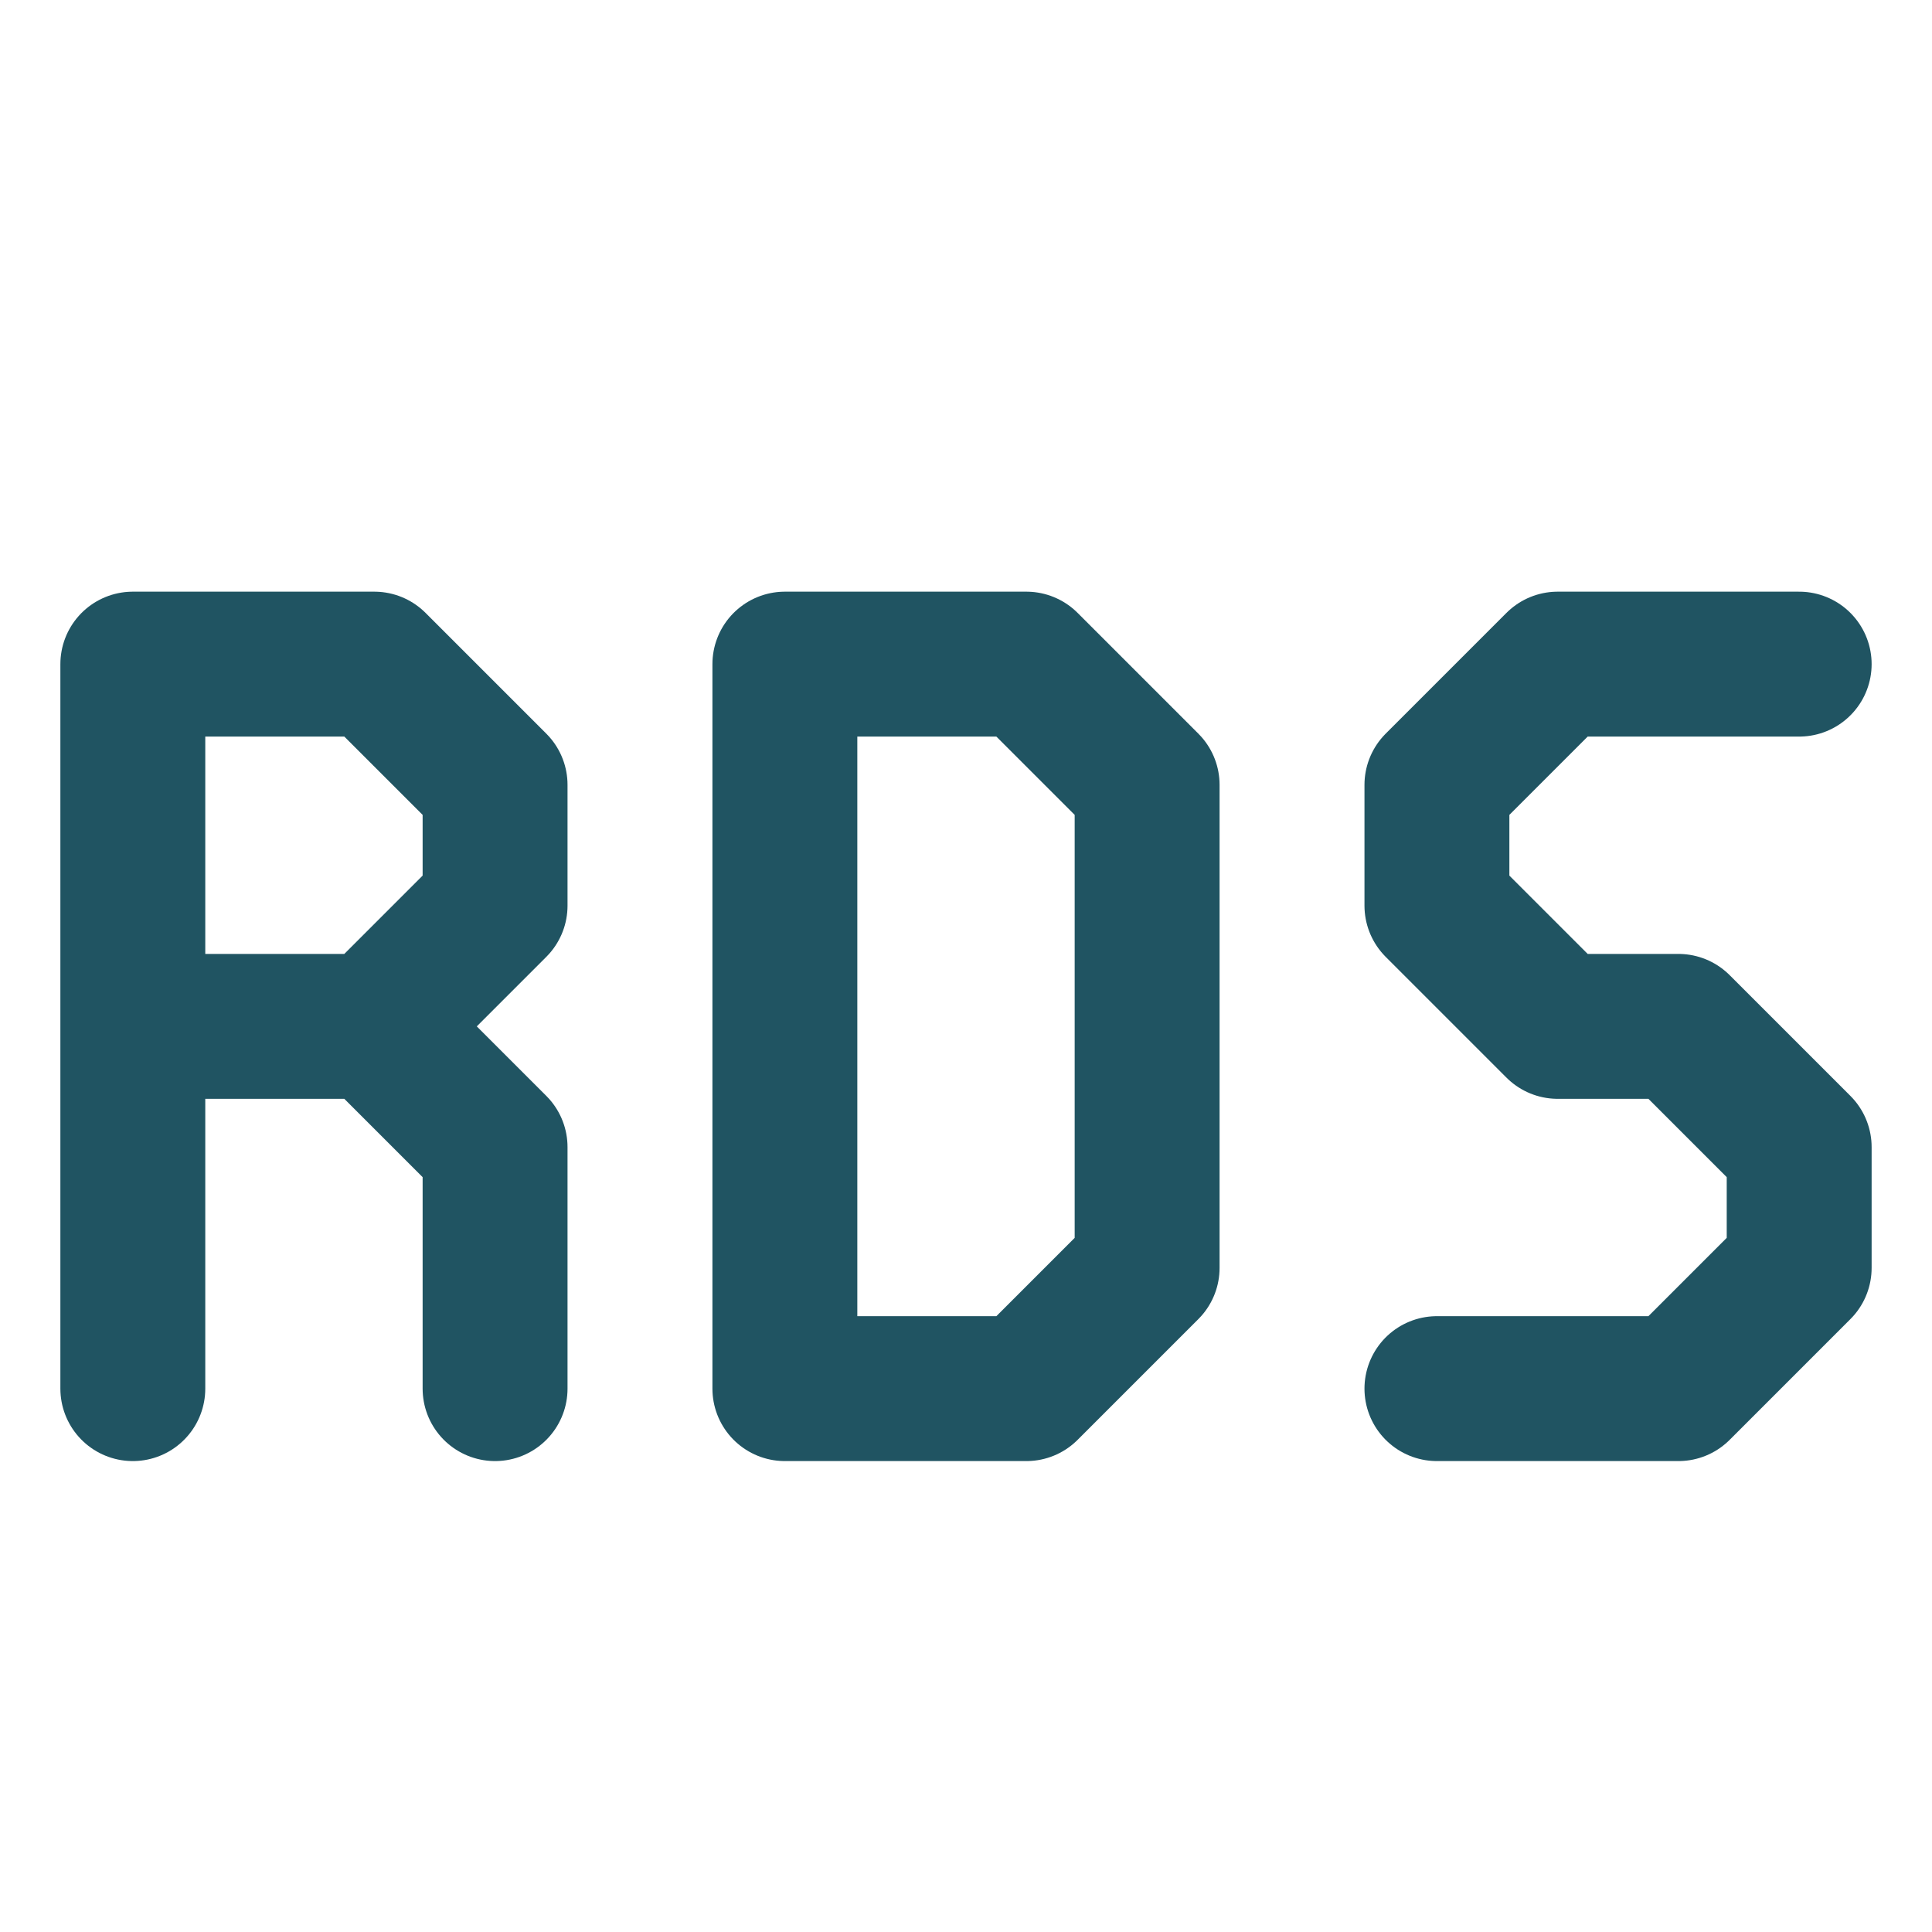
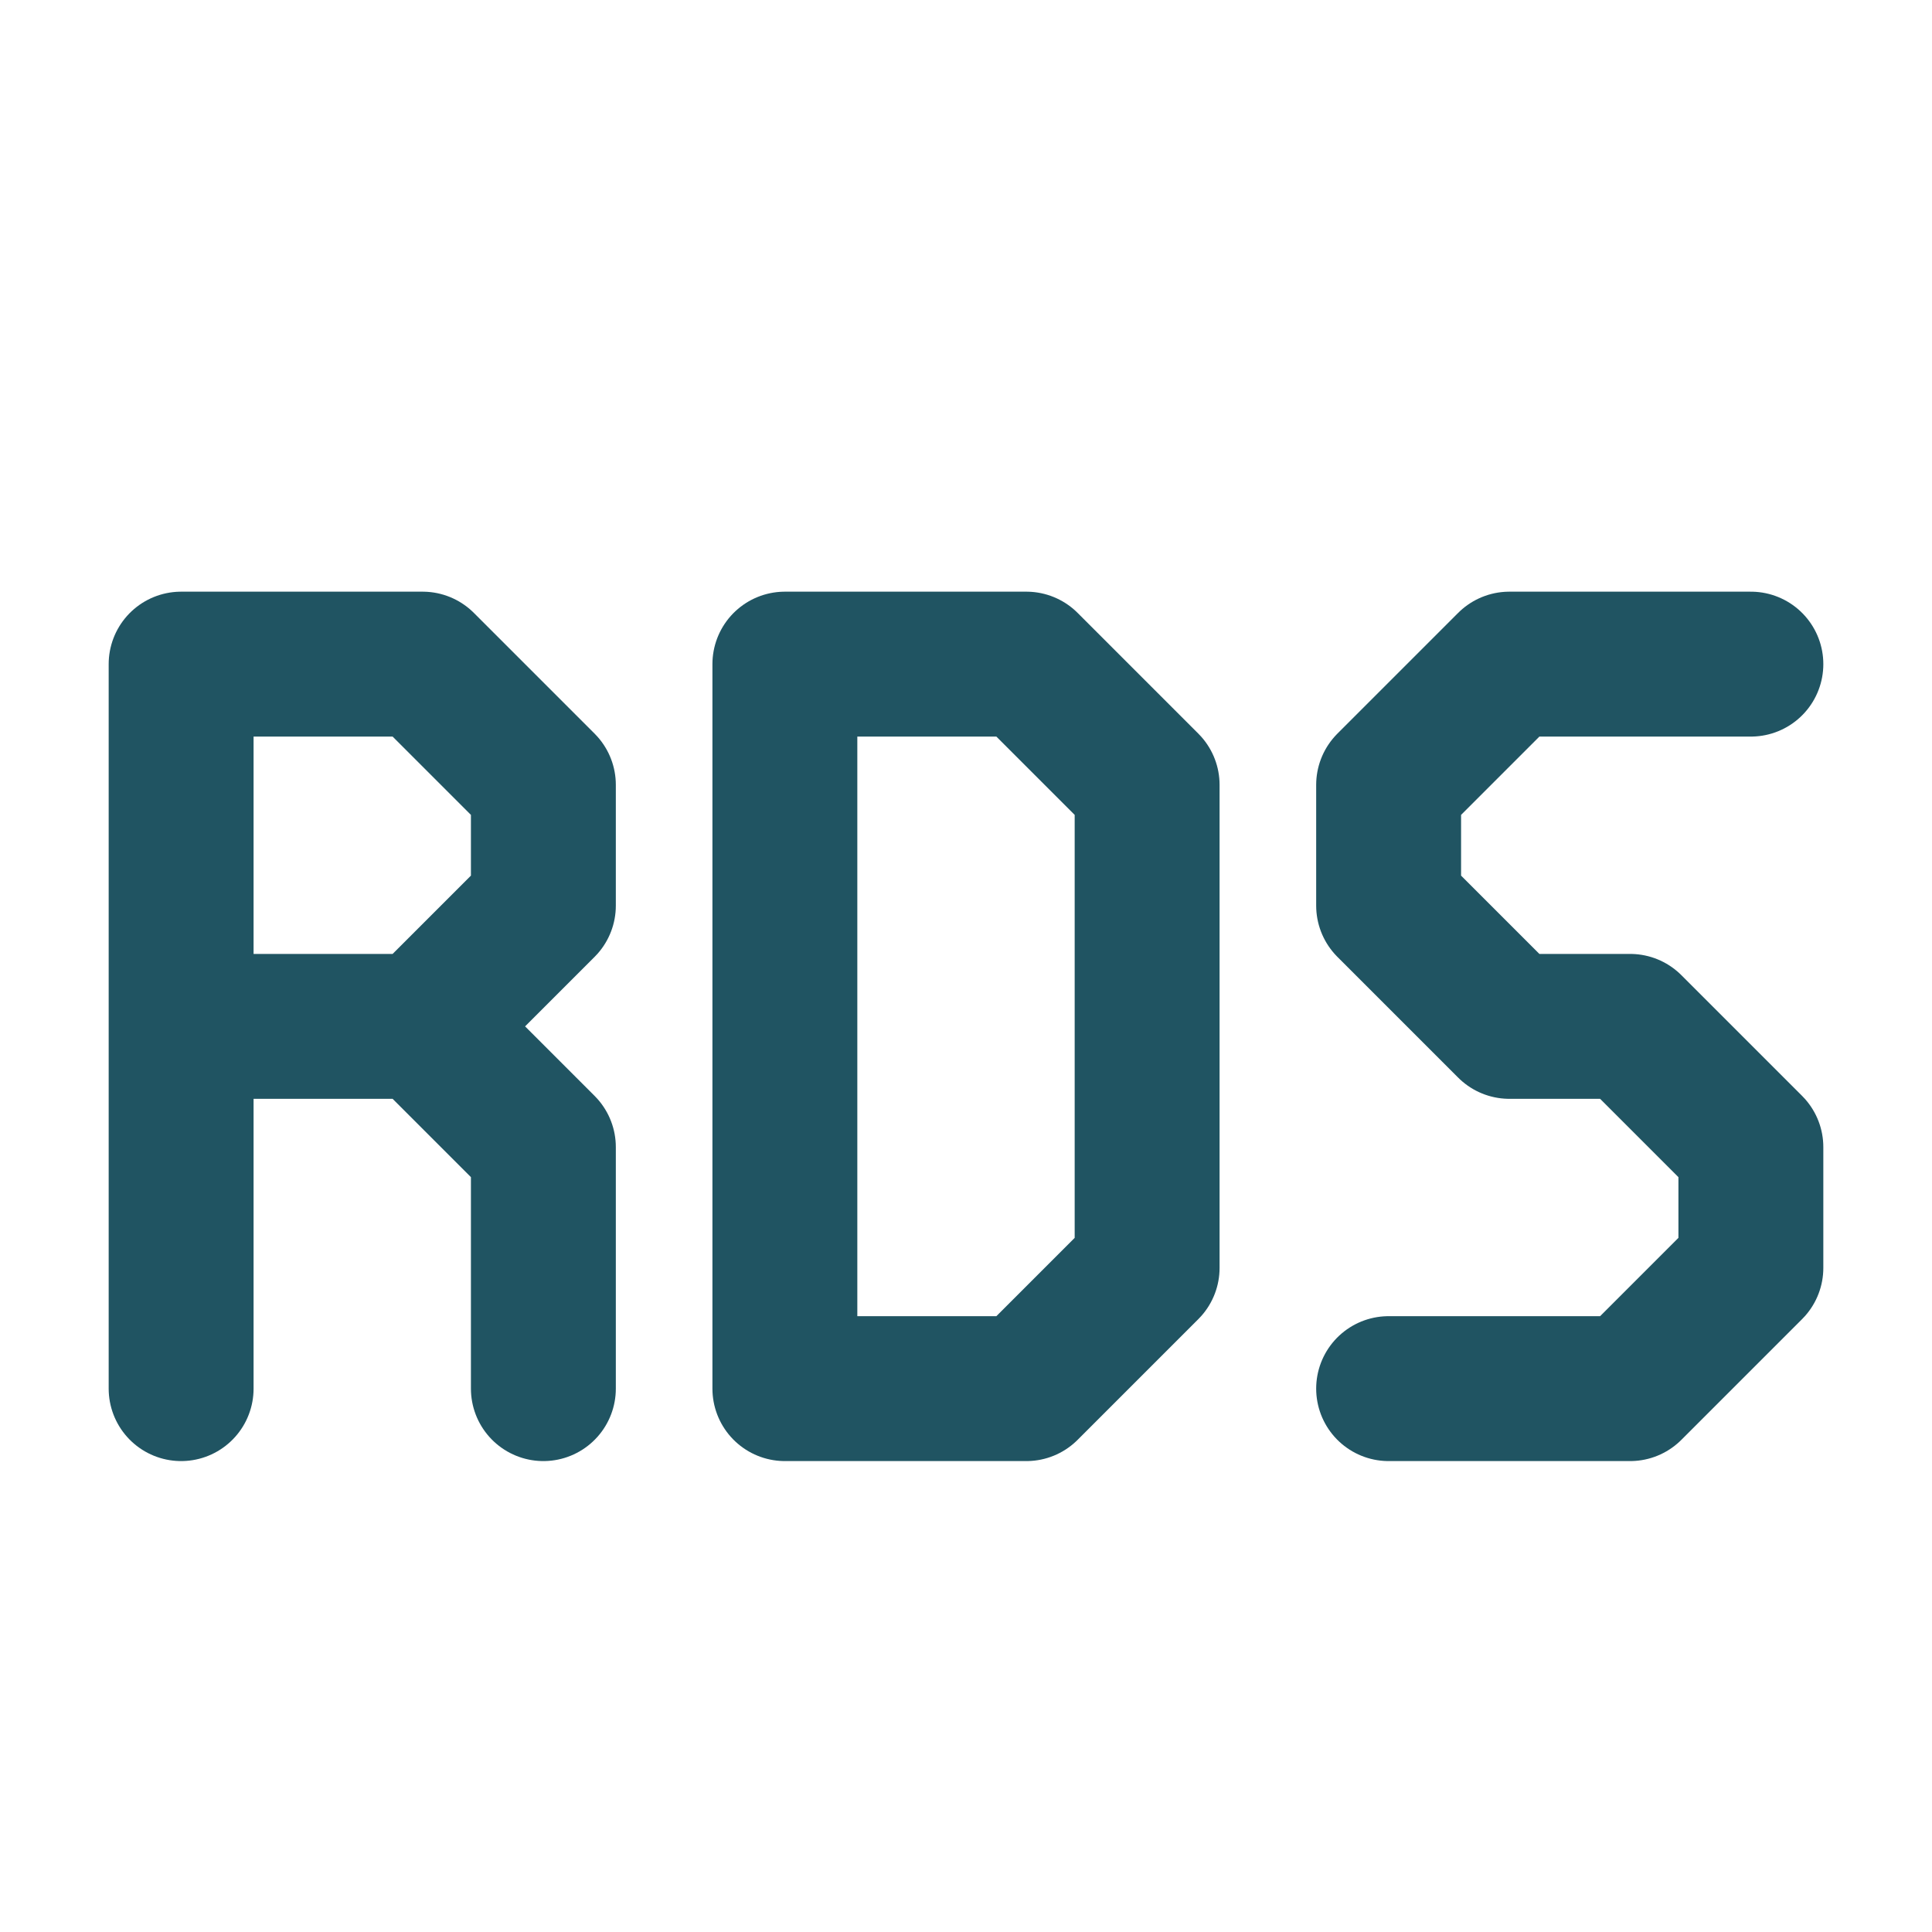
<svg xmlns="http://www.w3.org/2000/svg" width="16" height="16" viewBox="0 0 16 16">
-   <path d="M1.1 11.5V5.5H3.1L4.1 6.5V7.5L3.1 8.5H1.1M3.1 8.5L4.1 9.5V11.5M6.5 5.5H8.5L9.5 6.5V10.5L8.5 11.5H6.5ZM14.9 5.5H12.9L11.9 6.5V7.5L12.9 8.5H13.9L14.9 9.5V10.5L13.9 11.5H11.9" fill="none" stroke="#205462" stroke-width="1.2" stroke-linecap="round" stroke-linejoin="round" />
+   <path d="M1.5 11.5L1.5 5.5L3.5 5.5L4.5 6.5L4.5 7.5L3.5 8.5L1.5 8.5M3.5 8.5L4.5 9.5L4.5 11.5M6.5 5.5L8.5 5.5L9.5 6.5L9.5 10.5L8.5 11.5L6.5 11.5L6.5 5.5M14.5 5.5L12.5 5.5L11.5 6.5L11.5 7.5L12.5 8.5L13.5 8.5L14.5 9.5L14.5 10.5L13.5 11.5L11.5 11.5" fill="none" stroke="#205462" stroke-width="1.2" stroke-linecap="round" stroke-linejoin="round" />
</svg>
